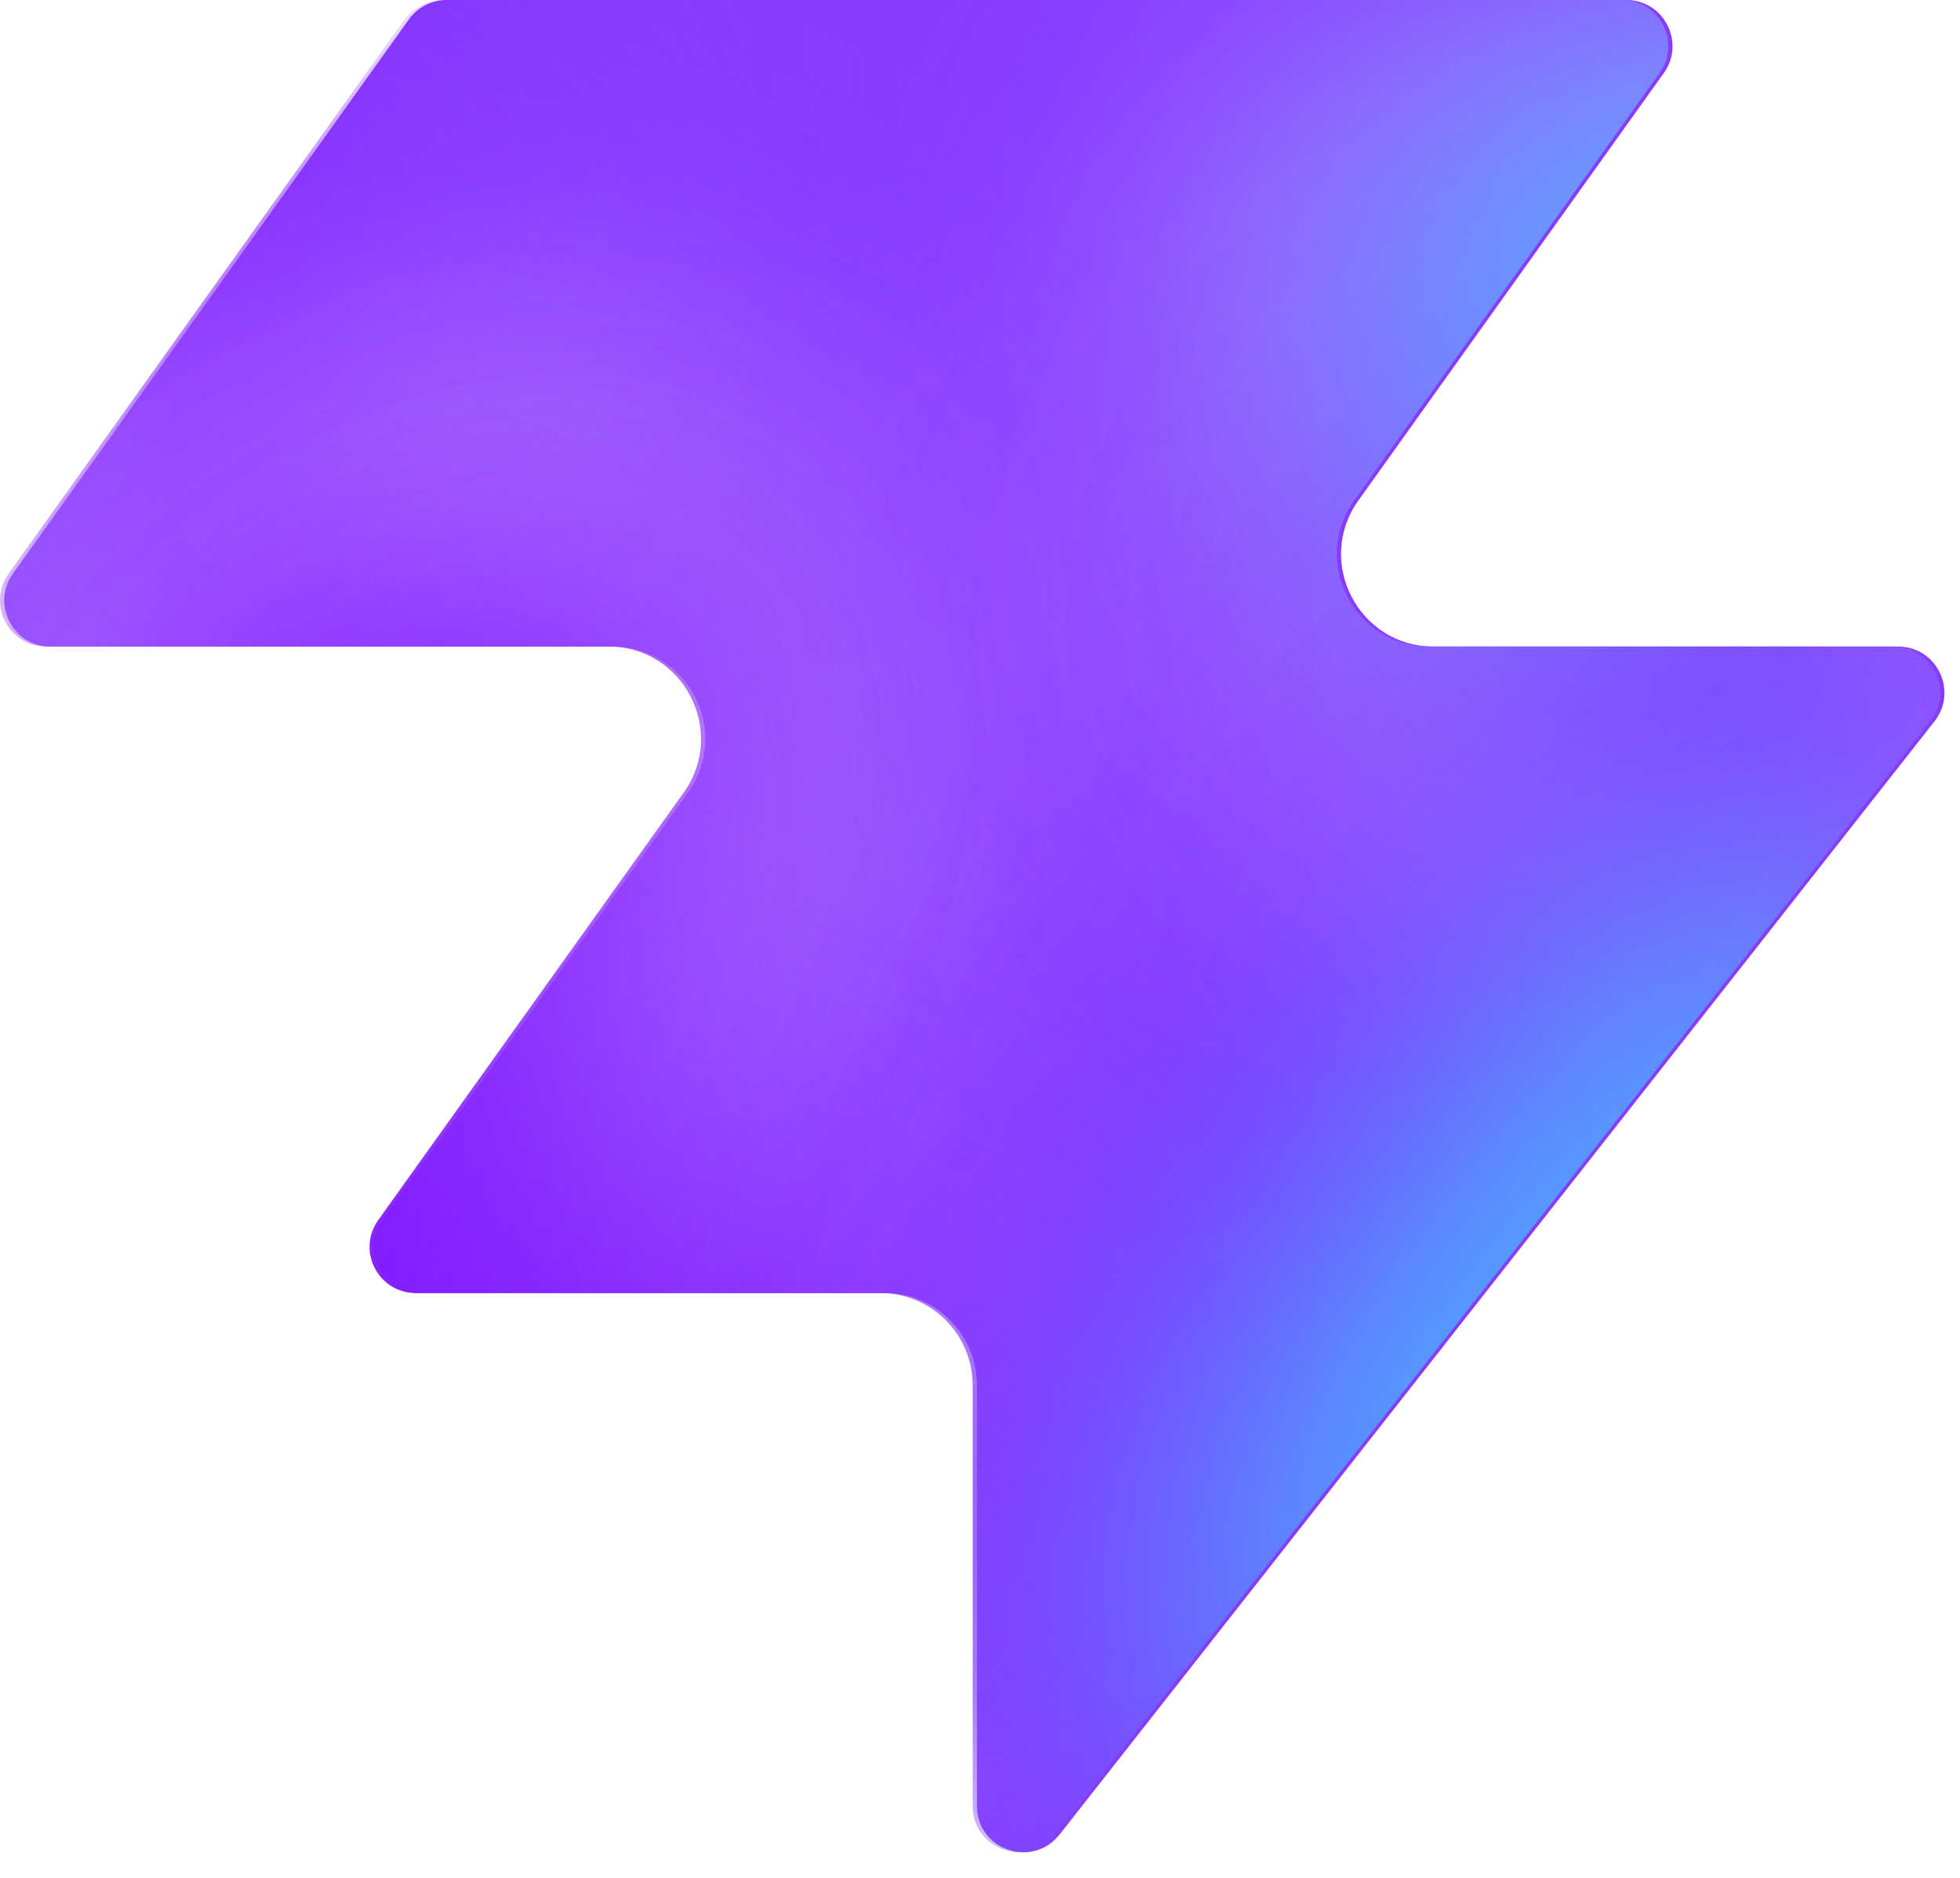
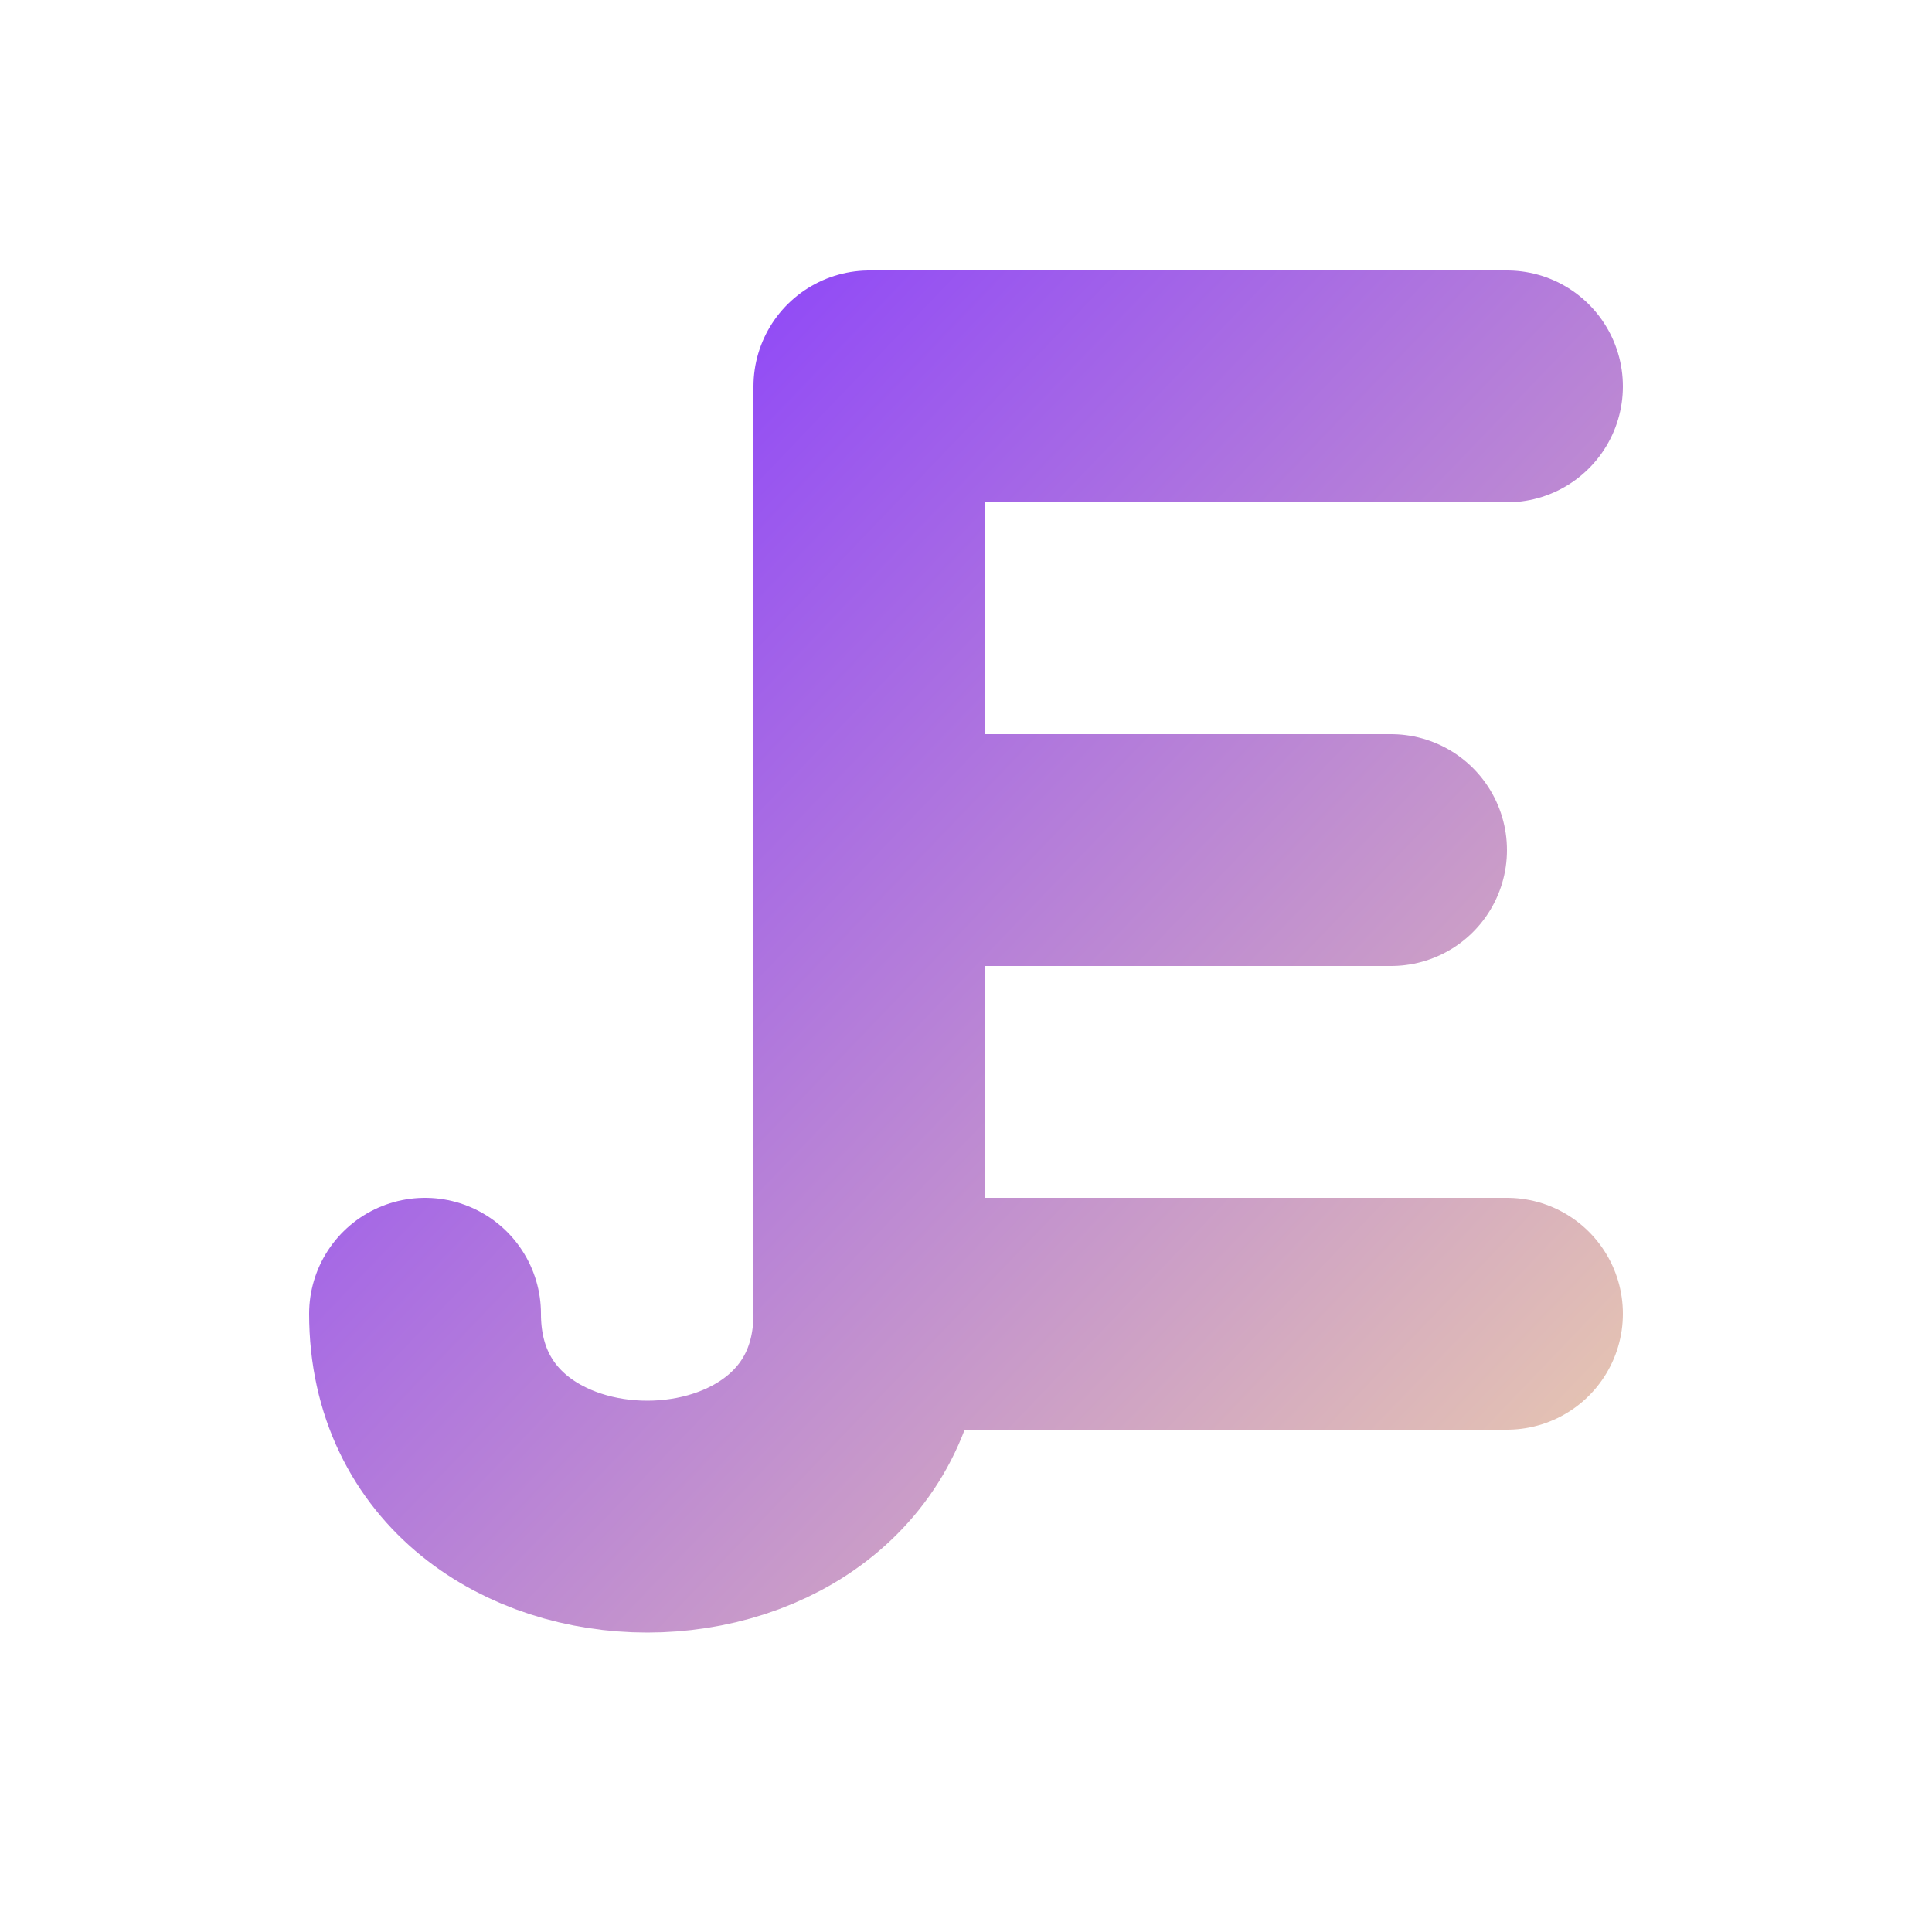
- <svg xmlns="http://www.w3.org/2000/svg" width="48" height="46" fill="none" viewBox="0 0 48 46">
-   <path fill="#863bff" d="M25.946 44.938c-.664.845-2.021.375-2.021-.698V33.937a2.26 2.26 0 0 0-2.262-2.262H10.287c-.92 0-1.456-1.04-.92-1.788l7.48-10.471c1.07-1.497 0-3.578-1.842-3.578H1.237c-.92 0-1.456-1.04-.92-1.788L10.013.474c.214-.297.556-.474.92-.474h28.894c.92 0 1.456 1.04.92 1.788l-7.48 10.471c-1.07 1.498 0 3.579 1.842 3.579h11.377c.943 0 1.473 1.088.89 1.83L25.947 44.94z" style="fill:#863bff;fill:color(display-p3 .525 .23 1);fill-opacity:1" />
-   <mask id="a" width="48" height="46" x="0" y="0" maskUnits="userSpaceOnUse" style="mask-type:alpha">
-     <path fill="#000" d="M25.842 44.938c-.664.844-2.021.375-2.021-.698V33.937a2.26 2.26 0 0 0-2.262-2.262H10.183c-.92 0-1.456-1.04-.92-1.788l7.48-10.471c1.07-1.498 0-3.579-1.842-3.579H1.133c-.92 0-1.456-1.04-.92-1.787L9.91.473c.214-.297.556-.474.92-.474h28.894c.92 0 1.456 1.04.92 1.788l-7.48 10.471c-1.07 1.498 0 3.578 1.842 3.578h11.377c.943 0 1.473 1.088.89 1.832L25.843 44.94z" style="fill:#000;fill-opacity:1" />
-   </mask>
-   <g mask="url(#a)">
-     <g filter="url(#b)">
-       <ellipse cx="5.508" cy="14.704" fill="#ede6ff" rx="5.508" ry="14.704" style="fill:#ede6ff;fill:color(display-p3 .927 .903 1);fill-opacity:1" transform="matrix(.00324 1 1 -.00324 -4.47 31.516)" />
-     </g>
-     <g filter="url(#c)">
-       <ellipse cx="10.399" cy="29.851" fill="#ede6ff" rx="10.399" ry="29.851" style="fill:#ede6ff;fill:color(display-p3 .927 .903 1);fill-opacity:1" transform="matrix(.00324 1 1 -.00324 -39.328 7.883)" />
-     </g>
-     <g filter="url(#d)">
-       <ellipse cx="5.508" cy="30.487" fill="#7e14ff" rx="5.508" ry="30.487" style="fill:#7e14ff;fill:color(display-p3 .492 .077 1);fill-opacity:1" transform="rotate(89.814 -25.913 -14.639)scale(1 -1)" />
-     </g>
-     <g filter="url(#e)">
-       <ellipse cx="5.508" cy="30.599" fill="#7e14ff" rx="5.508" ry="30.599" style="fill:#7e14ff;fill:color(display-p3 .492 .077 1);fill-opacity:1" transform="rotate(89.814 -32.644 -3.334)scale(1 -1)" />
-     </g>
-     <g filter="url(#f)">
-       <ellipse cx="5.508" cy="30.599" fill="#7e14ff" rx="5.508" ry="30.599" style="fill:#7e14ff;fill:color(display-p3 .492 .077 1);fill-opacity:1" transform="matrix(.00324 1 1 -.00324 -34.34 30.47)" />
-     </g>
-     <g filter="url(#g)">
-       <ellipse cx="14.072" cy="22.078" fill="#ede6ff" rx="14.072" ry="22.078" style="fill:#ede6ff;fill:color(display-p3 .927 .903 1);fill-opacity:1" transform="rotate(93.35 24.506 48.493)scale(-1 1)" />
-     </g>
-     <g filter="url(#h)">
-       <ellipse cx="3.47" cy="21.501" fill="#7e14ff" rx="3.47" ry="21.501" style="fill:#7e14ff;fill:color(display-p3 .492 .077 1);fill-opacity:1" transform="rotate(89.009 28.708 47.59)scale(-1 1)" />
-     </g>
-     <g filter="url(#i)">
-       <ellipse cx="3.47" cy="21.501" fill="#7e14ff" rx="3.47" ry="21.501" style="fill:#7e14ff;fill:color(display-p3 .492 .077 1);fill-opacity:1" transform="rotate(89.009 28.708 47.59)scale(-1 1)" />
-     </g>
-     <g filter="url(#j)">
-       <ellipse cx=".387" cy="8.972" fill="#7e14ff" rx="4.407" ry="29.108" style="fill:#7e14ff;fill:color(display-p3 .492 .077 1);fill-opacity:1" transform="rotate(39.51 .387 8.972)" />
-     </g>
-     <g filter="url(#k)">
-       <ellipse cx="47.523" cy="-6.092" fill="#7e14ff" rx="4.407" ry="29.108" style="fill:#7e14ff;fill:color(display-p3 .492 .077 1);fill-opacity:1" transform="rotate(37.892 47.523 -6.092)" />
-     </g>
-     <g filter="url(#l)">
-       <ellipse cx="41.412" cy="6.333" fill="#47bfff" rx="5.971" ry="9.665" style="fill:#47bfff;fill:color(display-p3 .28 .748 1);fill-opacity:1" transform="rotate(37.892 41.412 6.333)" />
-     </g>
-     <g filter="url(#m)">
-       <ellipse cx="-1.879" cy="38.332" fill="#7e14ff" rx="4.407" ry="29.108" style="fill:#7e14ff;fill:color(display-p3 .492 .077 1);fill-opacity:1" transform="rotate(37.892 -1.88 38.332)" />
-     </g>
-     <g filter="url(#n)">
-       <ellipse cx="-1.879" cy="38.332" fill="#7e14ff" rx="4.407" ry="29.108" style="fill:#7e14ff;fill:color(display-p3 .492 .077 1);fill-opacity:1" transform="rotate(37.892 -1.88 38.332)" />
-     </g>
-     <g filter="url(#o)">
-       <ellipse cx="35.651" cy="29.907" fill="#7e14ff" rx="4.407" ry="29.108" style="fill:#7e14ff;fill:color(display-p3 .492 .077 1);fill-opacity:1" transform="rotate(37.892 35.651 29.907)" />
-     </g>
-     <g filter="url(#p)">
-       <ellipse cx="38.418" cy="32.4" fill="#47bfff" rx="5.971" ry="15.297" style="fill:#47bfff;fill:color(display-p3 .28 .748 1);fill-opacity:1" transform="rotate(37.892 38.418 32.4)" />
-     </g>
-   </g>
+ <svg xmlns="http://www.w3.org/2000/svg" viewBox="0 0 100 100" width="100" height="100">
  <defs>
-     <filter id="b" width="60.045" height="41.654" x="-19.77" y="16.149" color-interpolation-filters="sRGB" filterUnits="userSpaceOnUse">
-       <feFlood flood-opacity="0" result="BackgroundImageFix" />
-       <feBlend in="SourceGraphic" in2="BackgroundImageFix" result="shape" />
-       <feGaussianBlur result="effect1_foregroundBlur_2002_17158" stdDeviation="7.659" />
-     </filter>
-     <filter id="c" width="90.34" height="51.437" x="-54.613" y="-7.533" color-interpolation-filters="sRGB" filterUnits="userSpaceOnUse">
-       <feFlood flood-opacity="0" result="BackgroundImageFix" />
-       <feBlend in="SourceGraphic" in2="BackgroundImageFix" result="shape" />
-       <feGaussianBlur result="effect1_foregroundBlur_2002_17158" stdDeviation="7.659" />
-     </filter>
-     <filter id="d" width="79.355" height="29.4" x="-49.64" y="2.03" color-interpolation-filters="sRGB" filterUnits="userSpaceOnUse">
-       <feFlood flood-opacity="0" result="BackgroundImageFix" />
-       <feBlend in="SourceGraphic" in2="BackgroundImageFix" result="shape" />
-       <feGaussianBlur result="effect1_foregroundBlur_2002_17158" stdDeviation="4.596" />
-     </filter>
-     <filter id="e" width="79.579" height="29.4" x="-45.045" y="20.029" color-interpolation-filters="sRGB" filterUnits="userSpaceOnUse">
-       <feFlood flood-opacity="0" result="BackgroundImageFix" />
-       <feBlend in="SourceGraphic" in2="BackgroundImageFix" result="shape" />
-       <feGaussianBlur result="effect1_foregroundBlur_2002_17158" stdDeviation="4.596" />
-     </filter>
-     <filter id="f" width="79.579" height="29.4" x="-43.513" y="21.178" color-interpolation-filters="sRGB" filterUnits="userSpaceOnUse">
-       <feFlood flood-opacity="0" result="BackgroundImageFix" />
-       <feBlend in="SourceGraphic" in2="BackgroundImageFix" result="shape" />
-       <feGaussianBlur result="effect1_foregroundBlur_2002_17158" stdDeviation="4.596" />
-     </filter>
-     <filter id="g" width="74.749" height="58.852" x="15.756" y="-17.901" color-interpolation-filters="sRGB" filterUnits="userSpaceOnUse">
-       <feFlood flood-opacity="0" result="BackgroundImageFix" />
-       <feBlend in="SourceGraphic" in2="BackgroundImageFix" result="shape" />
-       <feGaussianBlur result="effect1_foregroundBlur_2002_17158" stdDeviation="7.659" />
-     </filter>
-     <filter id="h" width="61.377" height="25.362" x="23.548" y="2.284" color-interpolation-filters="sRGB" filterUnits="userSpaceOnUse">
-       <feFlood flood-opacity="0" result="BackgroundImageFix" />
-       <feBlend in="SourceGraphic" in2="BackgroundImageFix" result="shape" />
-       <feGaussianBlur result="effect1_foregroundBlur_2002_17158" stdDeviation="4.596" />
-     </filter>
-     <filter id="i" width="61.377" height="25.362" x="23.548" y="2.284" color-interpolation-filters="sRGB" filterUnits="userSpaceOnUse">
-       <feFlood flood-opacity="0" result="BackgroundImageFix" />
-       <feBlend in="SourceGraphic" in2="BackgroundImageFix" result="shape" />
-       <feGaussianBlur result="effect1_foregroundBlur_2002_17158" stdDeviation="4.596" />
-     </filter>
-     <filter id="j" width="56.045" height="63.649" x="-27.636" y="-22.853" color-interpolation-filters="sRGB" filterUnits="userSpaceOnUse">
-       <feFlood flood-opacity="0" result="BackgroundImageFix" />
-       <feBlend in="SourceGraphic" in2="BackgroundImageFix" result="shape" />
-       <feGaussianBlur result="effect1_foregroundBlur_2002_17158" stdDeviation="4.596" />
-     </filter>
-     <filter id="k" width="54.814" height="64.646" x="20.116" y="-38.415" color-interpolation-filters="sRGB" filterUnits="userSpaceOnUse">
-       <feFlood flood-opacity="0" result="BackgroundImageFix" />
-       <feBlend in="SourceGraphic" in2="BackgroundImageFix" result="shape" />
-       <feGaussianBlur result="effect1_foregroundBlur_2002_17158" stdDeviation="4.596" />
-     </filter>
-     <filter id="l" width="33.541" height="35.313" x="24.641" y="-11.323" color-interpolation-filters="sRGB" filterUnits="userSpaceOnUse">
-       <feFlood flood-opacity="0" result="BackgroundImageFix" />
-       <feBlend in="SourceGraphic" in2="BackgroundImageFix" result="shape" />
-       <feGaussianBlur result="effect1_foregroundBlur_2002_17158" stdDeviation="4.596" />
-     </filter>
-     <filter id="m" width="54.814" height="64.646" x="-29.286" y="6.009" color-interpolation-filters="sRGB" filterUnits="userSpaceOnUse">
-       <feFlood flood-opacity="0" result="BackgroundImageFix" />
-       <feBlend in="SourceGraphic" in2="BackgroundImageFix" result="shape" />
-       <feGaussianBlur result="effect1_foregroundBlur_2002_17158" stdDeviation="4.596" />
-     </filter>
-     <filter id="n" width="54.814" height="64.646" x="-29.286" y="6.009" color-interpolation-filters="sRGB" filterUnits="userSpaceOnUse">
-       <feFlood flood-opacity="0" result="BackgroundImageFix" />
-       <feBlend in="SourceGraphic" in2="BackgroundImageFix" result="shape" />
-       <feGaussianBlur result="effect1_foregroundBlur_2002_17158" stdDeviation="4.596" />
-     </filter>
-     <filter id="o" width="54.814" height="64.646" x="8.244" y="-2.416" color-interpolation-filters="sRGB" filterUnits="userSpaceOnUse">
-       <feFlood flood-opacity="0" result="BackgroundImageFix" />
-       <feBlend in="SourceGraphic" in2="BackgroundImageFix" result="shape" />
-       <feGaussianBlur result="effect1_foregroundBlur_2002_17158" stdDeviation="4.596" />
-     </filter>
-     <filter id="p" width="39.409" height="43.623" x="18.713" y="10.588" color-interpolation-filters="sRGB" filterUnits="userSpaceOnUse">
-       <feFlood flood-opacity="0" result="BackgroundImageFix" />
-       <feBlend in="SourceGraphic" in2="BackgroundImageFix" result="shape" />
-       <feGaussianBlur result="effect1_foregroundBlur_2002_17158" stdDeviation="4.596" />
-     </filter>
+     <linearGradient id="logo-grad" x1="0%" y1="0%" x2="100%" y2="100%">
+       <stop offset="0%" stop-color="#863bff" />
+       <stop offset="100%" stop-color="#e5c3b2" />
+     </linearGradient>
  </defs>
+   <path d="M 45,20 L 45,68 C 45,82 22,82 22,68 M 45,20 L 78,20 M 45,44 L 72,44 M 45,68 L 78,68" fill="none" stroke="url(#logo-grad)" stroke-width="12" stroke-linecap="round" stroke-linejoin="round" />
</svg>
